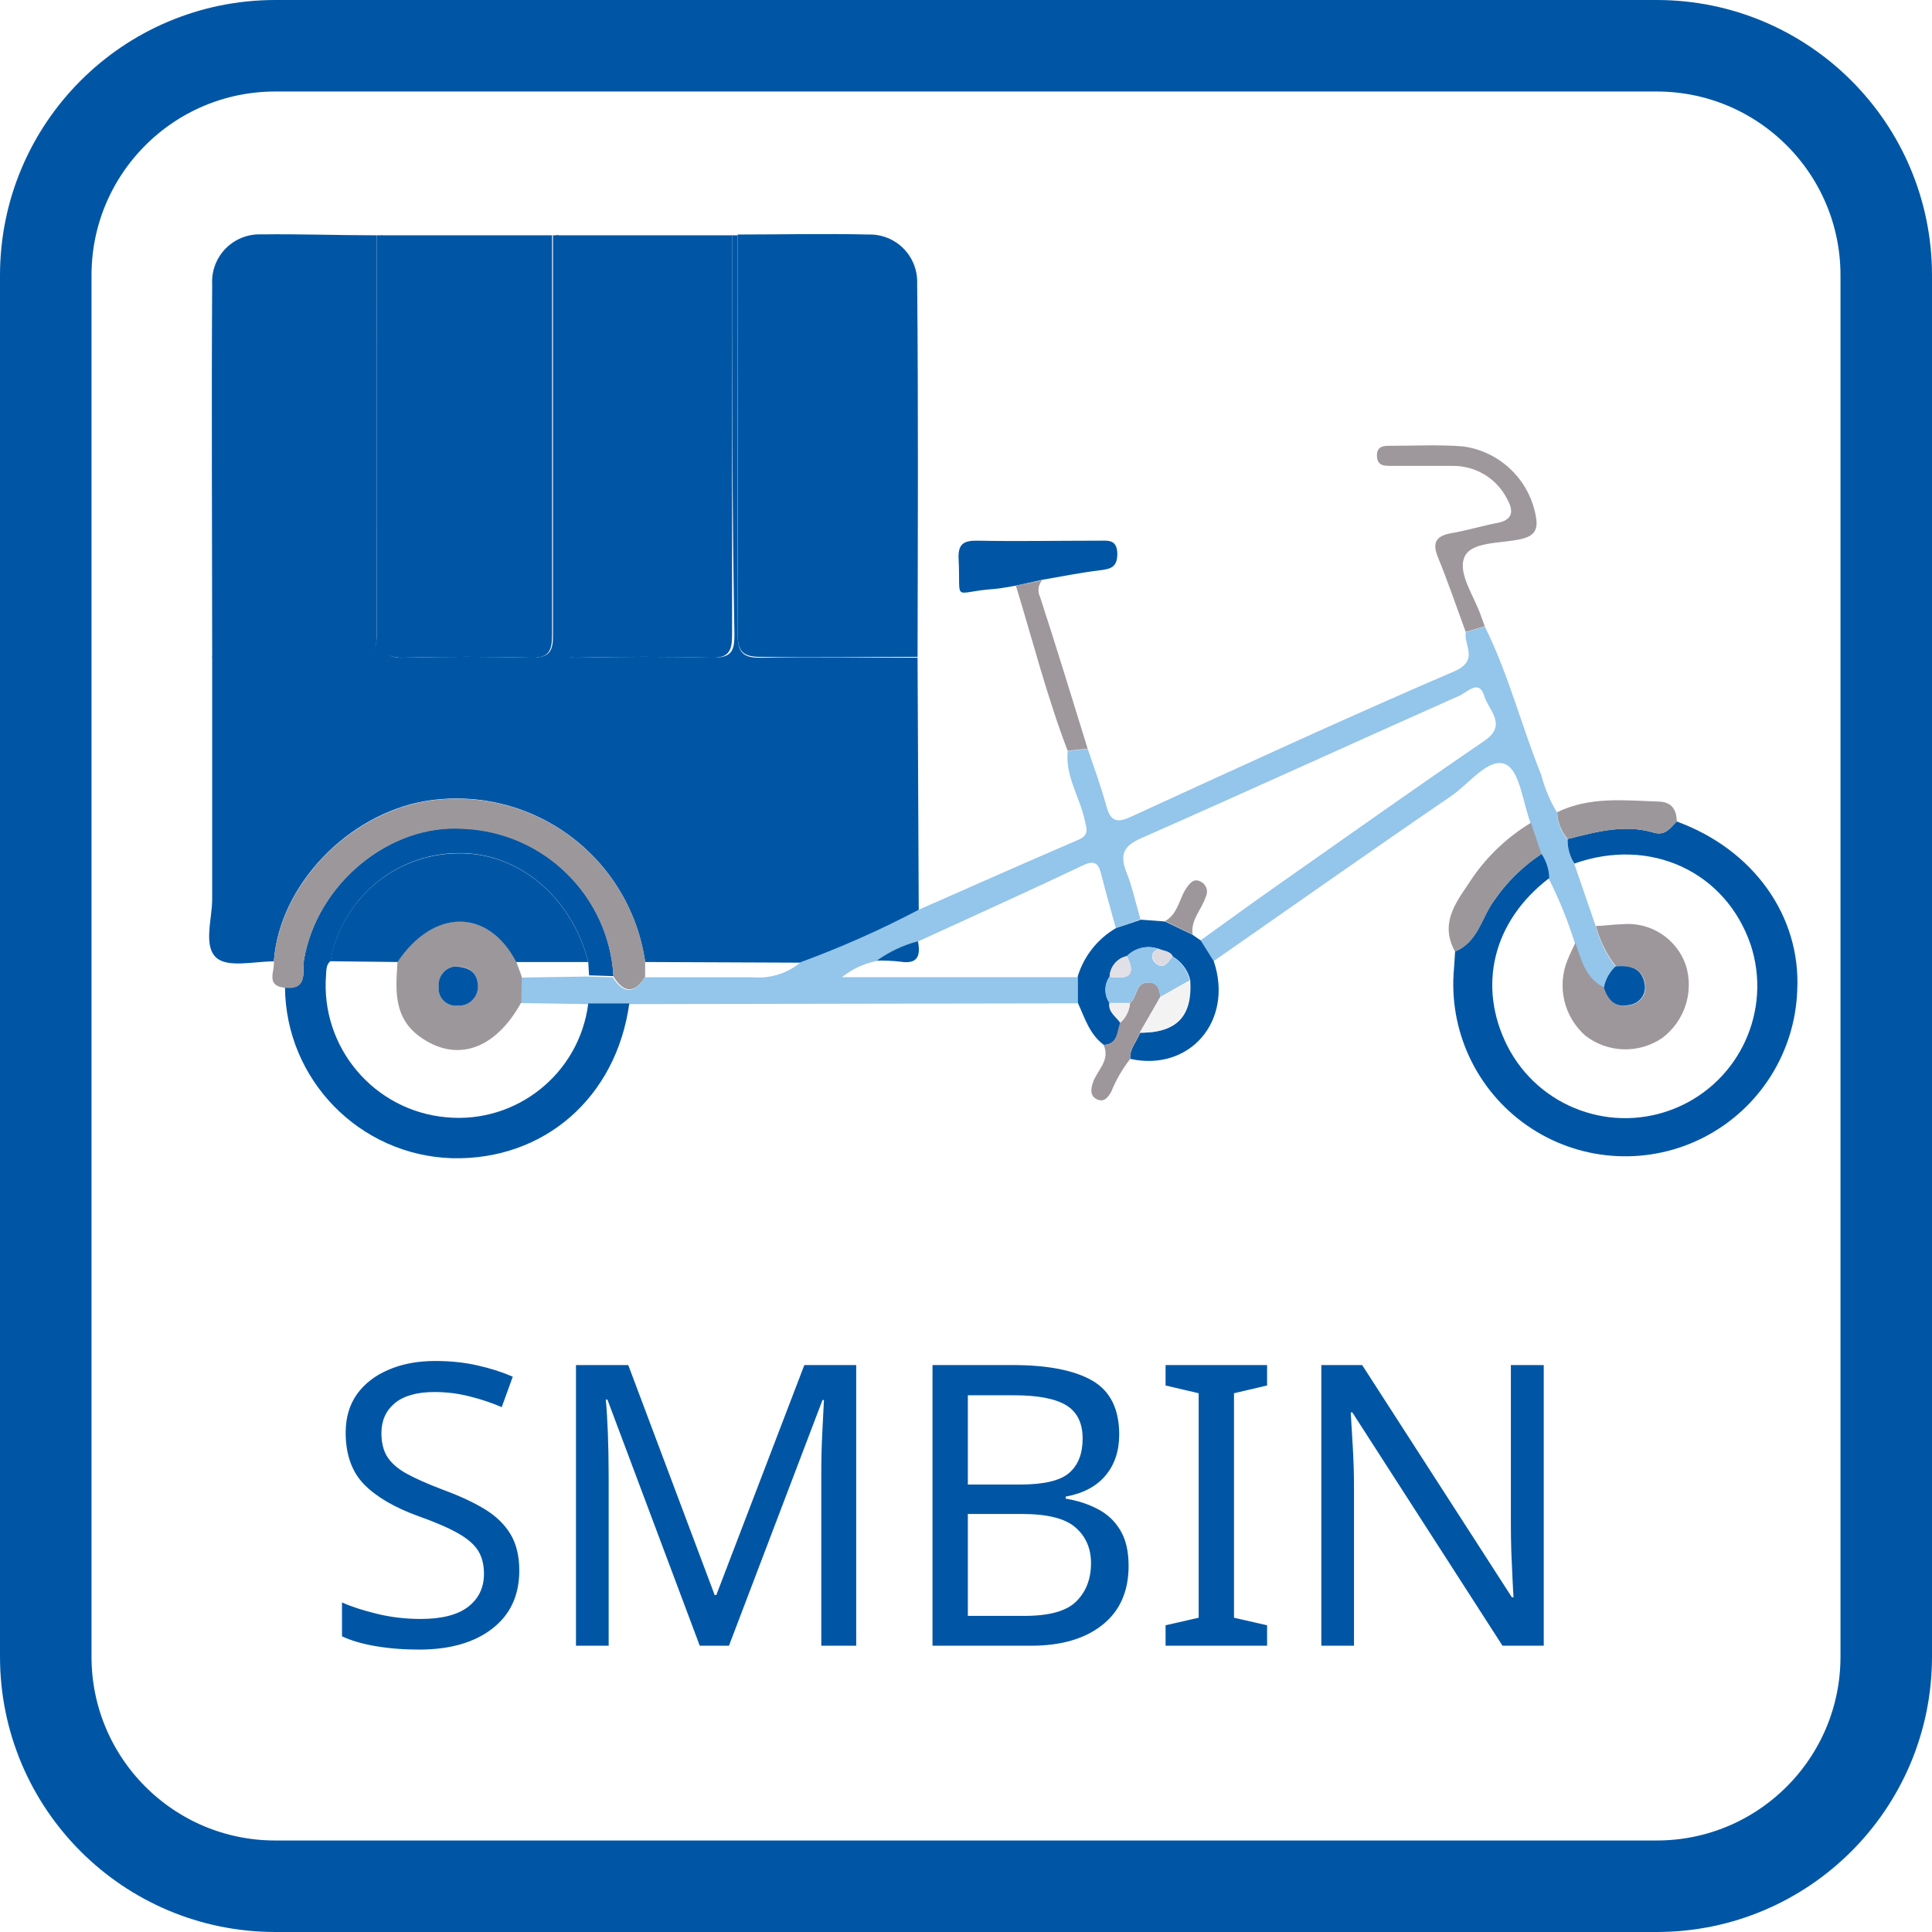
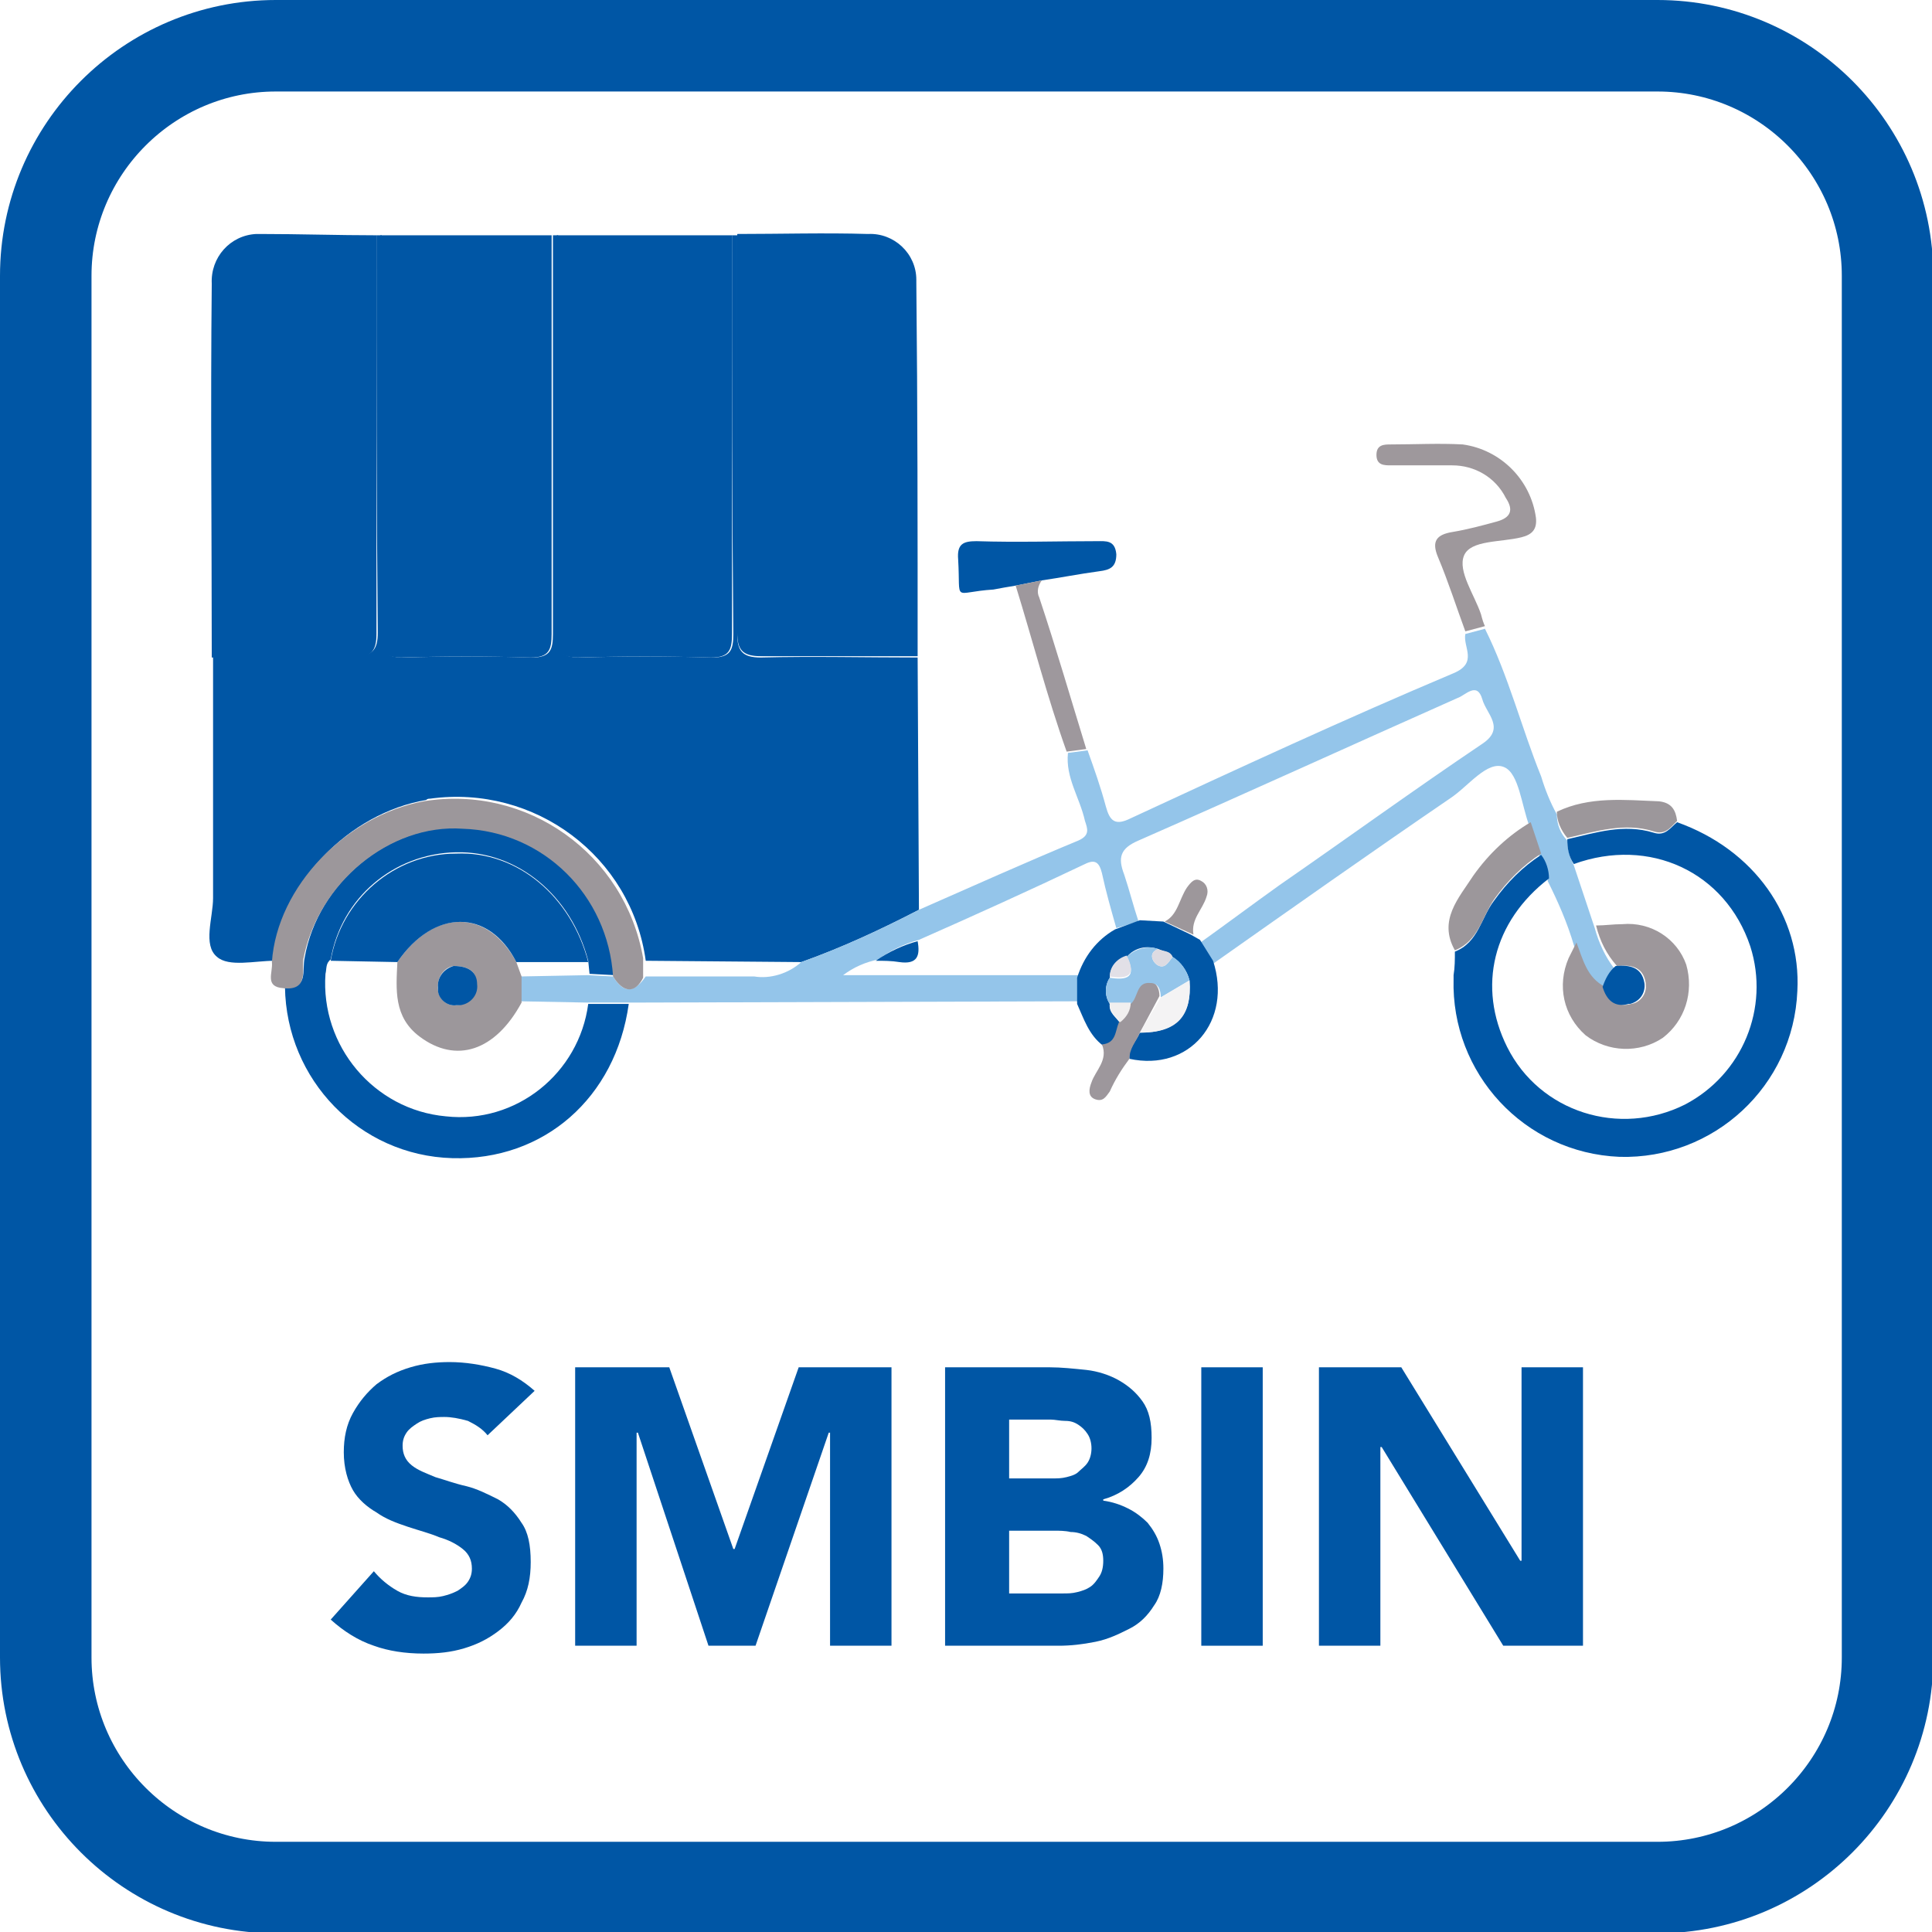
- <svg xmlns="http://www.w3.org/2000/svg" viewBox="0 0 147.79 147.79">
-   <defs>
-     <style>.cls-1{fill:none;stroke:#0056a5;stroke-miterlimit:10;stroke-width:7px;}.cls-2{font-size:30.07px;font-family:Avenir-Black, Avenir;}.cls-2,.cls-3{fill:#0056a5;}.cls-4{fill:#94c5ea;}.cls-5{fill:#9c979b;}.cls-6{fill:#9e989c;}.cls-7{fill:#9e989d;}.cls-8{fill:#9d979c;}.cls-9{fill:#9d979b;}.cls-10{fill:#f4f3f4;}.cls-11{fill:#e2e0e7;}.cls-12{fill:#f1efef;}.cls-13{fill:#dddbe2;}</style>
-   </defs>
-   <g id="Layer_2" data-name="Layer 2">
-     <g id="Layer_1-2" data-name="Layer 1">
-       <rect class="cls-1" x="3.5" y="3.5" width="140.79" height="140.79" rx="17.56" ry="17.56" />
-       <text class="cls-2" transform="translate(24.63 125.89)">SMBIN</text>
-       <path class="cls-3" d="M28.82,18h.43c0,10.18,0,20.37,0,30.55,0,1.2.21,1.8,1.6,1.76q4.92-.13,9.85,0c1.39,0,1.61-.56,1.6-1.76,0-10.18,0-20.37,0-30.55h.43c0,10.18,0,20.37,0,30.55,0,1.2.21,1.8,1.6,1.76q5.12-.13,10.25,0c1.39,0,1.61-.56,1.6-1.76C56,38.35,56,28.16,56,18h.43c0,10.17,0,20.34,0,30.51,0,1.35.36,1.83,1.76,1.8,4-.09,8,0,12,0l.09,19.33a74.35,74.35,0,0,1-9,4l-11.93-.05A14.57,14.57,0,0,0,32.53,61.28c-5.89,1-11.17,6.42-11.58,12.26-1.5,0-3.49.5-4.38-.26-1.05-.9-.33-3-.34-4.51,0-6.18,0-12.35,0-18.53,3.61,0,7.22,0,10.83,0,1.41,0,1.77-.45,1.76-1.8C28.81,38.32,28.82,28.15,28.82,18Z" />
-       <path class="cls-3" d="M70.19,50.25c-4,0-8,0-12,0-1.4,0-1.77-.45-1.76-1.8.05-10.17,0-20.34,0-30.51,3.35,0,6.7-.08,10,0a3.62,3.62,0,0,1,3.73,3.74C70.25,31.2,70.21,40.72,70.19,50.25Z" />
-       <path class="cls-3" d="M56,18c0,10.18,0,20.37,0,30.55,0,1.2-.21,1.8-1.6,1.76q-5.12-.13-10.25,0c-1.39,0-1.61-.56-1.6-1.76,0-10.18,0-20.37,0-30.55Z" />
-       <path class="cls-3" d="M42.23,18c0,10.18,0,20.37,0,30.55,0,1.2-.21,1.8-1.6,1.76q-4.92-.13-9.85,0c-1.39,0-1.61-.56-1.6-1.76,0-10.18,0-20.37,0-30.55Z" />
-       <path class="cls-3" d="M28.82,18c0,10.17,0,20.34,0,30.51,0,1.35-.35,1.84-1.76,1.8-3.61-.09-7.22,0-10.83,0,0-9.52-.06-19,0-28.57A3.62,3.62,0,0,1,20,17.93C22.91,17.89,25.86,18,28.82,18Z" />
-       <path class="cls-4" d="M61.28,73.59a74.42,74.42,0,0,0,9-4c4.06-1.78,8.11-3.59,12.19-5.34.89-.38.65-.87.5-1.55-.39-1.76-1.5-3.35-1.29-5.25l1.53-.16c.48,1.43,1,2.84,1.4,4.29.3,1.14.7,1.45,1.88.91,8.22-3.77,16.44-7.56,24.74-11.13,1.95-.84.73-2,.89-3l1.46-.43c1.82,3.64,2.8,7.6,4.32,11.35a10.92,10.92,0,0,0,1.21,2.88,3.28,3.28,0,0,0,.81,2.05,3.27,3.27,0,0,0,.51,1.88l1.64,4.77a8.46,8.46,0,0,0,1.52,3.09,3,3,0,0,0-.92,1.61c-1.43-.69-1.74-2.1-2.2-3.42a32.36,32.36,0,0,0-2-4.93,3.46,3.46,0,0,0-.59-1.85l-.79-2.39c-.6-1.58-.83-4-1.91-4.5-1.3-.57-2.78,1.47-4.15,2.41C105,65,98.9,69.3,92.83,73.53l-1-1.59c2.08-1.49,4.14-3,6.23-4.46,5.15-3.62,10.29-7.26,15.49-10.81,1.79-1.22.33-2.33,0-3.4-.39-1.36-1.32-.32-1.87-.07-8.14,3.62-16.24,7.33-24.39,10.92-1.41.62-1.63,1.31-1.11,2.63.45,1.15.71,2.38,1.06,3.57L85.36,71c-.38-1.39-.78-2.76-1.13-4.16-.2-.81-.52-1.05-1.35-.66-4.21,2-8.44,3.9-12.66,5.84a9.69,9.69,0,0,0-3.14,1.49,6.05,6.05,0,0,0-2.67,1.24h18l0,2-34.28.06H45l-5.15-.08,0-1.95,5.15-.08,1.87.06c.82,1.27,1.64,1.3,2.46,0,2.76,0,5.51,0,8.27,0A5.06,5.06,0,0,0,61.28,73.59Z" />
-       <path class="cls-3" d="M120.43,66.06a3.27,3.27,0,0,1-.51-1.88c2.17-.55,4.34-1.15,6.58-.49.91.27,1.27-.37,1.76-.85,5.88,2.14,9.52,7.25,9.22,12.94a13.16,13.16,0,1,1-26.29-1.23c.05-.59.08-1.18.12-1.77,1.76-.73,2-2.58,3-3.92a13.17,13.17,0,0,1,3.61-3.54,3.46,3.46,0,0,1,.59,1.85c-4.3,3.28-5.53,8.26-3.19,12.87a10.11,10.11,0,0,0,18.6-7.77C132,66.66,126.23,64,120.43,66.06Z" />
-       <path class="cls-3" d="M45,76.76h3.14c-1,7.2-6.51,12-13.55,11.84A13.2,13.2,0,0,1,21.8,75.52c1.82.21,1.31-1.32,1.46-2.15,1-5.77,6.53-10.34,12.16-10a12,12,0,0,1,11.51,11.3l-1.87-.06L45,73.59c-1.26-5-5.4-8.45-10.06-8.33a10,10,0,0,0-9.65,8.25c-.35.28-.32.69-.35,1.08a10.14,10.14,0,0,0,9.22,10.88A10,10,0,0,0,45,76.76Z" />
-       <path class="cls-5" d="M46.93,74.71a12,12,0,0,0-11.51-11.3c-5.63-.38-11.15,4.18-12.16,10-.15.83.36,2.36-1.46,2.15-1.5-.14-.78-1.23-.85-2,.42-5.84,5.69-11.25,11.58-12.26A14.57,14.57,0,0,1,49.35,73.54l0,1.18C48.56,76,47.74,76,46.93,74.71Z" />
-       <path class="cls-3" d="M91.85,71.94l1,1.59C94.38,78.1,91,82,86.46,81c-.06-.78.49-1.31.76-2,2.84,0,4-1.29,3.83-4a2.85,2.85,0,0,0-1.34-1.83c-.22-.44-.7-.4-1.06-.58a2.32,2.32,0,0,0-2.44.55,1.69,1.69,0,0,0-1.33,1.58,1.77,1.77,0,0,0,0,2c-.1.71.5,1,.83,1.51-.24.71-.17,1.64-1.27,1.7-1.1-.81-1.46-2.07-2-3.24l0-2A6.47,6.47,0,0,1,85.36,71l1.92-.65,1.84.14,2.08,1Z" />
-       <path class="cls-6" d="M113.58,47.91l-1.46.43c-.7-1.9-1.35-3.83-2.12-5.7-.5-1.22-.07-1.67,1.1-1.87s2.29-.55,3.45-.77,1.27-.89.74-1.83a4.61,4.61,0,0,0-4.14-2.53c-1.57,0-3.15,0-4.72,0-.54,0-1.09,0-1.1-.78s.57-.76,1.1-.76c1.84,0,3.68-.1,5.5.05a6.55,6.55,0,0,1,5.59,5.56c.12.91-.26,1.3-1.1,1.51-1.56.38-3.91.16-4.41,1.43s.8,3,1.31,4.55C113.4,47.42,113.49,47.66,113.58,47.91Z" />
-       <path class="cls-3" d="M77.71,44.8c-.58.09-1.15.22-1.73.26-3.19.23-2.48,1.12-2.65-2.29-.06-1.15.37-1.43,1.45-1.41,3.08.06,6.15,0,9.23,0,.72,0,1.44-.14,1.46,1,0,1-.47,1.16-1.29,1.26-1.49.18-3,.48-4.44.73Z" />
-       <path class="cls-5" d="M117.91,65.33a13.17,13.17,0,0,0-3.61,3.54c-.95,1.34-1.23,3.2-3,3.92-1.28-2.33.28-4,1.39-5.72a14.63,14.63,0,0,1,4.42-4.13Z" />
-       <path class="cls-7" d="M77.71,44.8l2-.41a1.17,1.17,0,0,0-.15,1.27C80.82,49.52,82,53.4,83.2,57.27l-1.53.16C80.09,53.3,79,49,77.71,44.8Z" />
-       <path class="cls-5" d="M128.27,62.84c-.49.48-.86,1.12-1.76.85-2.24-.66-4.42-.05-6.58.49a3.28,3.28,0,0,1-.81-2.05c2.51-1.22,5.17-.9,7.82-.81C127.93,61.36,128.25,62,128.27,62.84Z" />
-       <path class="cls-8" d="M87.22,79c-.26.65-.82,1.19-.76,2A10.24,10.24,0,0,0,85,83.53c-.26.42-.53.81-1.07.57s-.51-.75-.32-1.31c.32-.93,1.35-1.68.81-2.86,1.1-.06,1-1,1.27-1.7a2.22,2.22,0,0,0,.75-1.51c.59-.43.38-1.64,1.47-1.56.64,0,.81.55.85,1.11Z" />
-       <path class="cls-5" d="M39.88,76.67c-2,3.65-5,4.66-7.81,2.6-2-1.49-1.8-3.61-1.66-5.71,2.77-4.1,6.94-4.09,9.08,0l.42,1.14Zm-5.15-2.73a1.42,1.42,0,0,0-1.16,1.51A1.32,1.32,0,0,0,35,76.93a1.46,1.46,0,0,0,1.54-1.63C36.49,74.44,35.93,73.89,34.73,73.94Z" />
-       <path class="cls-9" d="M122.08,70.83c.65,0,1.3-.12,2-.13a4.69,4.69,0,0,1,4.88,3.13,5.08,5.08,0,0,1-1.82,5.58,5,5,0,0,1-5.86-.18,5.13,5.13,0,0,1-1.34-5.87c.17-.42.38-.83.57-1.24.46,1.32.77,2.73,2.21,3.42.33,1,.92,1.61,2,1.33a1.35,1.35,0,0,0,1.12-1.6c-.21-1.26-1.16-1.42-2.22-1.34A8.46,8.46,0,0,1,122.08,70.83Z" />
-       <path class="cls-3" d="M123.59,73.92c1.06-.08,2,.08,2.22,1.34a1.35,1.35,0,0,1-1.12,1.6c-1.11.28-1.7-.35-2-1.33A3,3,0,0,1,123.59,73.92Z" />
-       <path class="cls-3" d="M70.22,72c.21,1.1,0,1.79-1.37,1.56a14,14,0,0,0-1.77-.08A9.68,9.68,0,0,1,70.22,72Z" />
-       <path class="cls-3" d="M45,73.59H39.49c-2.14-4.11-6.31-4.12-9.08,0l-5.14-.06a10,10,0,0,1,9.65-8.25C39.58,65.14,43.72,68.57,45,73.59Z" />
-       <path class="cls-4" d="M88.75,76.27c0-.56-.21-1.06-.85-1.11-1.1-.08-.88,1.13-1.47,1.56H84.86a1.77,1.77,0,0,1,0-2c1.31.2,2.14,0,1.33-1.58a2.32,2.32,0,0,1,2.44-.55c-.85.31-.43,1-.12,1.18.56.4.87-.22,1.18-.6A2.85,2.85,0,0,1,91,75Z" />
-       <path class="cls-10" d="M88.75,76.27,91,75c.21,2.75-1,4-3.83,4Z" />
-       <path class="cls-9" d="M89.12,70.46c1-.54,1.07-1.72,1.65-2.55.27-.38.57-.75,1.1-.46a.86.86,0,0,1,.36,1.17c-.33,1-1.16,1.74-1,2.87Z" />
-       <path class="cls-11" d="M86.21,73.13c.81,1.58,0,1.79-1.33,1.58A1.69,1.69,0,0,1,86.21,73.13Z" />
-       <path class="cls-12" d="M84.86,76.73h1.58a2.22,2.22,0,0,1-.75,1.51C85.36,77.76,84.76,77.43,84.86,76.73Z" />
-       <path class="cls-13" d="M89.71,73.16c-.31.38-.62,1-1.18.6-.31-.22-.73-.87.12-1.18C89,72.76,89.49,72.72,89.71,73.16Z" />
-       <path class="cls-3" d="M34.73,73.94c1.21,0,1.76.5,1.82,1.36A1.46,1.46,0,0,1,35,76.93a1.32,1.32,0,0,1-1.44-1.47A1.42,1.42,0,0,1,34.73,73.94Z" />
+ <svg xmlns="http://www.w3.org/2000/svg" version="1.1" id="Layer_1" x="0px" y="0px" viewBox="0 0 147.8 147.8" style="enable-background:new 0 0 147.8 147.8;" xml:space="preserve">
+   <style type="text/css">
+ 	.st0{fill:none;stroke:#0056A5;stroke-width:7;stroke-miterlimit:10;}
+ 	.st1{enable-background:new    ;}
+ 	.st2{fill:#0056A5;}
+ 	.st3{fill:#94C5EA;}
+ 	.st4{fill:#9C979B;}
+ 	.st5{fill:#9E989C;}
+ 	.st6{fill:#9E989D;}
+ 	.st7{fill:#9D979C;}
+ 	.st8{fill:#9D979B;}
+ 	.st9{fill:#F4F3F4;}
+ 	.st10{fill:#E2E0E7;}
+ 	.st11{fill:#F1EFEF;}
+ 	.st12{fill:#DDDBE2;}
+ </style>
+   <g id="Layer_2">
+     <g id="Layer_1-2">
+       <path class="st0" d="M21.1,3.5h105.7c9.7,0,17.6,7.9,17.6,17.6v105.7c0,9.7-7.9,17.6-17.6,17.6H21.1c-9.7,0-17.6-7.9-17.6-17.6    V21.1C3.5,11.4,11.4,3.5,21.1,3.5z" />
+       <g class="st1">
+         <path class="st2" d="M37.3,109.8c-0.4-0.5-0.9-0.8-1.5-1.1c-0.7-0.2-1.3-0.3-1.8-0.3c-0.3,0-0.7,0-1.1,0.1     c-0.4,0.1-0.7,0.2-1,0.4c-0.3,0.2-0.6,0.4-0.8,0.7c-0.2,0.3-0.3,0.6-0.3,1c0,0.6,0.2,1.1,0.7,1.5s1.1,0.6,1.8,0.9     c0.7,0.2,1.5,0.5,2.4,0.7c0.8,0.2,1.6,0.6,2.4,1c0.7,0.4,1.3,1,1.8,1.8c0.5,0.7,0.7,1.7,0.7,3c0,1.2-0.2,2.2-0.7,3.1     c-0.4,0.9-1,1.6-1.8,2.2c-0.8,0.6-1.6,1-2.6,1.3c-1,0.3-2,0.4-3.1,0.4c-1.4,0-2.7-0.2-3.8-0.6c-1.2-0.4-2.3-1.1-3.3-2l3.3-3.7     c0.5,0.6,1.1,1.1,1.8,1.5c0.7,0.4,1.5,0.5,2.3,0.5c0.4,0,0.8,0,1.2-0.1c0.4-0.1,0.7-0.2,1.1-0.4c0.3-0.2,0.6-0.4,0.8-0.7     c0.2-0.3,0.3-0.6,0.3-1c0-0.6-0.2-1.1-0.7-1.5s-1.1-0.7-1.8-0.9c-0.7-0.3-1.5-0.5-2.4-0.8c-0.9-0.3-1.7-0.6-2.4-1.1     c-0.7-0.4-1.4-1-1.8-1.7s-0.7-1.7-0.7-2.9c0-1.1,0.2-2.1,0.7-3c0.5-0.9,1.1-1.6,1.8-2.2c0.8-0.6,1.6-1,2.6-1.3c1-0.3,2-0.4,3-0.4     c1.2,0,2.4,0.2,3.5,0.5c1.1,0.3,2.1,0.9,3,1.7L37.3,109.8z" />
+         <path class="st2" d="M44.1,104.6h7.1l4.9,13.9h0.1l4.9-13.9h7.1v21.3h-4.7v-16.3h-0.1l-5.6,16.3h-3.6l-5.4-16.3h-0.1v16.3h-4.7     V104.6z" />
+         <path class="st2" d="M72.4,104.6h7.9c0.9,0,1.8,0.1,2.8,0.2c0.9,0.1,1.8,0.4,2.5,0.8c0.7,0.4,1.3,0.9,1.8,1.6     c0.5,0.7,0.7,1.6,0.7,2.8c0,1.2-0.3,2.2-1,3c-0.7,0.8-1.6,1.4-2.7,1.7v0.1c0.7,0.1,1.3,0.3,1.9,0.6c0.6,0.3,1.1,0.7,1.5,1.1     c0.4,0.5,0.7,1,0.9,1.6c0.2,0.6,0.3,1.2,0.3,1.9c0,1.1-0.2,2.1-0.7,2.8c-0.5,0.8-1.1,1.4-1.9,1.8s-1.6,0.8-2.6,1     c-1,0.2-1.9,0.3-2.8,0.3h-8.7V104.6z M77.1,113.1h3.4c0.4,0,0.7,0,1.1-0.1c0.4-0.1,0.7-0.2,0.9-0.4s0.5-0.4,0.7-0.7     c0.2-0.3,0.3-0.7,0.3-1.1c0-0.4-0.1-0.8-0.3-1.1c-0.2-0.3-0.4-0.5-0.7-0.7s-0.6-0.3-1-0.3s-0.8-0.1-1.1-0.1h-3.2V113.1z      M77.1,121.9h4.2c0.4,0,0.7,0,1.1-0.1c0.4-0.1,0.7-0.2,1-0.4c0.3-0.2,0.5-0.5,0.7-0.8s0.3-0.7,0.3-1.2c0-0.5-0.1-0.9-0.4-1.2     c-0.3-0.3-0.6-0.5-0.9-0.7c-0.4-0.2-0.8-0.3-1.2-0.3c-0.4-0.1-0.9-0.1-1.2-0.1h-3.5V121.9z" />
+         <path class="st2" d="M91.9,104.6h4.7v21.3h-4.7V104.6z" />
+         <path class="st2" d="M100.8,104.6h6.4l9.1,14.8h0.1v-14.8h4.7v21.3h-6.1l-9.3-15.2h-0.1v15.2h-4.7V104.6z" />
+       </g>
+       <path class="st2" d="M28.8,18h0.4c0,10.2,0,20.4,0,30.5c0,1.2,0.2,1.8,1.6,1.8c3.3-0.1,6.6-0.1,9.9,0c1.4,0,1.6-0.6,1.6-1.8    c0-10.2,0-20.4,0-30.5h0.4c0,10.2,0,20.4,0,30.5c0,1.2,0.2,1.8,1.6,1.8c3.4-0.1,6.8-0.1,10.2,0c1.4,0,1.6-0.6,1.6-1.8    C56,38.3,56,28.2,56,18h0.4c0,10.2,0,20.3,0,30.5c0,1.3,0.4,1.8,1.8,1.8c4-0.1,8,0,12,0l0.1,19.3c-2.9,1.5-5.9,2.9-9,4l-11.9-0.1    c-1.1-8-8.5-13.5-16.5-12.4c-0.1,0-0.2,0-0.3,0.1c-5.9,1-11.2,6.4-11.6,12.3c-1.5,0-3.5,0.5-4.4-0.3c-1.1-0.9-0.3-3-0.3-4.5    c0-6.2,0-12.3,0-18.5c3.6,0,7.2,0,10.8,0c1.4,0,1.8-0.5,1.8-1.8C28.8,38.3,28.8,28.1,28.8,18z" />
+       <path class="st2" d="M70.2,50.2c-4,0-8,0-12,0c-1.4,0-1.8-0.5-1.8-1.8c0-10.2,0-20.3,0-30.5c3.3,0,6.7-0.1,10,0    c2-0.1,3.7,1.5,3.7,3.5c0,0.1,0,0.2,0,0.2C70.2,31.2,70.2,40.7,70.2,50.2z" />
+       <path class="st2" d="M56,18c0,10.2,0,20.4,0,30.5c0,1.2-0.2,1.8-1.6,1.8c-3.4-0.1-6.8-0.1-10.2,0c-1.4,0-1.6-0.6-1.6-1.8    c0-10.2,0-20.4,0-30.5H56z" />
+       <path class="st2" d="M42.2,18c0,10.2,0,20.4,0,30.5c0,1.2-0.2,1.8-1.6,1.8c-3.3-0.1-6.6-0.1-9.9,0c-1.4,0-1.6-0.6-1.6-1.8    c0-10.2,0-20.4,0-30.5H42.2z" />
+       <path class="st2" d="M28.8,18c0,10.2,0,20.3,0,30.5c0,1.3-0.4,1.8-1.8,1.8c-3.6-0.1-7.2,0-10.8,0c0-9.5-0.1-19,0-28.6    c-0.1-2,1.4-3.7,3.4-3.8c0.1,0,0.2,0,0.3,0C22.9,17.9,25.9,18,28.8,18z" />
+       <path class="st3" d="M61.3,73.6c3.1-1.1,6.1-2.5,9-4c4.1-1.8,8.1-3.6,12.2-5.3c0.9-0.4,0.7-0.9,0.5-1.5c-0.4-1.8-1.5-3.3-1.3-5.2    l1.5-0.2c0.5,1.4,1,2.8,1.4,4.3c0.3,1.1,0.7,1.5,1.9,0.9c8.2-3.8,16.4-7.6,24.7-11.1c1.9-0.8,0.7-2,0.9-3l1.5-0.4    c1.8,3.6,2.8,7.6,4.3,11.3c0.3,1,0.7,2,1.2,2.9c0,0.8,0.3,1.5,0.8,2c0,0.7,0.2,1.3,0.5,1.9l1.6,4.8c0.3,1.1,0.8,2.2,1.5,3.1    c-0.5,0.4-0.8,1-0.9,1.6c-1.4-0.7-1.7-2.1-2.2-3.4c-0.5-1.7-1.2-3.3-2-4.9c0-0.7-0.2-1.3-0.6-1.8l-0.8-2.4c-0.6-1.6-0.8-4-1.9-4.5    c-1.3-0.6-2.8,1.5-4.2,2.4c-6,4.1-12.1,8.4-18.2,12.7l-1-1.6c2.1-1.5,4.1-3,6.2-4.5c5.2-3.6,10.3-7.3,15.5-10.8    c1.8-1.2,0.3-2.3,0-3.4c-0.4-1.4-1.3-0.3-1.9-0.1c-8.1,3.6-16.2,7.3-24.4,10.9c-1.4,0.6-1.6,1.3-1.1,2.6c0.4,1.2,0.7,2.4,1.1,3.6    L85.4,71c-0.4-1.4-0.8-2.8-1.1-4.2c-0.2-0.8-0.5-1.1-1.3-0.7c-4.2,2-8.4,3.9-12.7,5.8c-1.1,0.3-2.2,0.8-3.1,1.5    c-1,0.2-1.9,0.6-2.7,1.2h18v2l-34.3,0.1H45l-5.2-0.1v-1.9l5.2-0.1l1.9,0.1c0.8,1.3,1.6,1.3,2.5,0c2.8,0,5.5,0,8.3,0    C58.9,74.9,60.3,74.5,61.3,73.6z" />
+       <path class="st2" d="M120.4,66.1c-0.4-0.6-0.5-1.2-0.5-1.9c2.2-0.5,4.3-1.2,6.6-0.5c0.9,0.3,1.3-0.4,1.8-0.8    c5.9,2.1,9.5,7.2,9.2,12.9c-0.3,7.3-6.4,12.9-13.6,12.7c-7.3-0.3-12.9-6.4-12.7-13.6c0-0.1,0-0.2,0-0.3c0.1-0.6,0.1-1.2,0.1-1.8    c1.8-0.7,2-2.6,3-3.9c1-1.4,2.2-2.6,3.6-3.5c0.4,0.5,0.6,1.2,0.6,1.8c-4.3,3.3-5.5,8.3-3.2,12.9c2.5,5,8.6,6.9,13.6,4.4    c4.4-2.3,6.5-7.4,5-12.1C132,66.7,126.2,64,120.4,66.1z" />
+       <path class="st2" d="M45,76.8h3.1c-1,7.2-6.5,12-13.5,11.8c-7.1-0.2-12.7-6-12.8-13.1c1.8,0.2,1.3-1.3,1.5-2.2    c1-5.8,6.5-10.3,12.2-10c6.2,0.2,11.2,5.1,11.5,11.3l-1.9-0.1l-0.1-1c-1.3-5-5.4-8.4-10.1-8.3c-4.8,0.1-8.8,3.5-9.6,8.2    c-0.4,0.3-0.3,0.7-0.4,1.1c-0.4,5.5,3.7,10.4,9.2,10.9C39.5,86,44.3,82.1,45,76.8z" />
+       <path class="st4" d="M46.9,74.7c-0.4-6.2-5.3-11.1-11.5-11.3c-5.6-0.4-11.1,4.2-12.2,10c-0.1,0.8,0.4,2.4-1.5,2.2    c-1.5-0.1-0.8-1.2-0.9-2c0.4-5.8,5.7-11.2,11.6-12.3c7.9-1.3,15.4,4,16.8,12c0,0.1,0,0.2,0,0.3v1.2C48.6,76,47.7,76,46.9,74.7z" />
+       <path class="st2" d="M91.8,71.9l1,1.6c1.5,4.6-1.8,8.5-6.4,7.5c-0.1-0.8,0.5-1.3,0.8-2c2.8,0,4-1.3,3.8-4    c-0.2-0.8-0.7-1.4-1.3-1.8c-0.2-0.4-0.7-0.4-1.1-0.6c-0.9-0.3-1.8-0.1-2.4,0.6c-0.8,0.2-1.3,0.8-1.3,1.6c-0.4,0.6-0.4,1.4,0,2    c-0.1,0.7,0.5,1,0.8,1.5c-0.2,0.7-0.2,1.6-1.3,1.7c-1.1-0.8-1.5-2.1-2-3.2v-2c0.5-1.6,1.5-2.9,2.9-3.7l1.9-0.7l1.8,0.1l2.1,1    L91.8,71.9z" />
+       <path class="st5" d="M113.6,47.9l-1.5,0.4c-0.7-1.9-1.3-3.8-2.1-5.7c-0.5-1.2-0.1-1.7,1.1-1.9s2.3-0.5,3.4-0.8s1.3-0.9,0.7-1.8    c-0.8-1.6-2.4-2.5-4.1-2.5c-1.6,0-3.2,0-4.7,0c-0.5,0-1.1,0-1.1-0.8s0.6-0.8,1.1-0.8c1.8,0,3.7-0.1,5.5,0c2.9,0.4,5.2,2.7,5.6,5.6    c0.1,0.9-0.3,1.3-1.1,1.5c-1.6,0.4-3.9,0.2-4.4,1.4s0.8,3,1.3,4.5C113.4,47.4,113.5,47.7,113.6,47.9z" />
+       <path class="st2" d="M77.7,44.8c-0.6,0.1-1.2,0.2-1.7,0.3c-3.2,0.2-2.5,1.1-2.7-2.3c-0.1-1.2,0.4-1.4,1.4-1.4c3.1,0.1,6.2,0,9.2,0    c0.7,0,1.4-0.1,1.5,1c0,1-0.5,1.2-1.3,1.3c-1.5,0.2-3,0.5-4.4,0.7L77.7,44.8z" />
+       <path class="st4" d="M117.9,65.3c-1.4,0.9-2.6,2.1-3.6,3.5c-0.9,1.3-1.2,3.2-3,3.9c-1.3-2.3,0.3-4,1.4-5.7    c1.2-1.7,2.7-3.1,4.4-4.1L117.9,65.3z" />
+       <path class="st6" d="M77.7,44.8l2-0.4c-0.3,0.4-0.4,0.9-0.2,1.3c1.3,3.9,2.4,7.7,3.6,11.6l-1.5,0.2C80.1,53.3,79,49,77.7,44.8z" />
+       <path class="st4" d="M128.3,62.8c-0.5,0.5-0.9,1.1-1.8,0.8c-2.2-0.7-4.4,0-6.6,0.5c-0.5-0.6-0.8-1.3-0.8-2    c2.5-1.2,5.2-0.9,7.8-0.8C127.9,61.4,128.2,62,128.3,62.8z" />
+       <path class="st7" d="M87.2,79c-0.3,0.7-0.8,1.2-0.8,2c-0.6,0.8-1.1,1.6-1.5,2.5c-0.3,0.4-0.5,0.8-1.1,0.6s-0.5-0.8-0.3-1.3    c0.3-0.9,1.3-1.7,0.8-2.9c1.1-0.1,1-1,1.3-1.7c0.4-0.4,0.7-0.9,0.8-1.5c0.6-0.4,0.4-1.6,1.5-1.6c0.6,0,0.8,0.6,0.8,1.1L87.2,79z" />
+       <path class="st4" d="M39.9,76.7c-2,3.7-5,4.7-7.8,2.6c-2-1.5-1.8-3.6-1.7-5.7c2.8-4.1,6.9-4.1,9.1,0l0.4,1.1L39.9,76.7z     M34.7,73.9c-0.7,0.1-1.2,0.8-1.2,1.5c-0.1,0.7,0.4,1.4,1.1,1.5c0.1,0,0.2,0,0.3,0c0.8,0,1.5-0.6,1.5-1.4c0-0.1,0-0.2,0-0.3    C36.5,74.4,35.9,73.9,34.7,73.9z" />
+       <path class="st8" d="M122.1,70.8c0.7,0,1.3-0.1,2-0.1c2.2-0.2,4.2,1.1,4.9,3.1c0.6,2.1-0.1,4.3-1.8,5.6c-1.8,1.2-4.2,1.1-5.9-0.2    c-1.7-1.5-2.2-3.8-1.3-5.9c0.2-0.4,0.4-0.8,0.6-1.2c0.5,1.3,0.8,2.7,2.2,3.4c0.3,1,0.9,1.6,2,1.3c0.7-0.1,1.2-0.8,1.1-1.5    c0,0,0,0,0-0.1c-0.2-1.3-1.2-1.4-2.2-1.3C122.9,73,122.4,72,122.1,70.8z" />
+       <path class="st2" d="M123.6,73.9c1.1-0.1,2,0.1,2.2,1.3c0.1,0.7-0.3,1.4-1.1,1.6c0,0,0,0-0.1,0c-1.1,0.3-1.7-0.3-2-1.3    C122.8,74.9,123.1,74.3,123.6,73.9z" />
+       <path class="st2" d="M70.2,72c0.2,1.1,0,1.8-1.4,1.6c-0.6-0.1-1.2-0.1-1.8-0.1C68,72.8,69.1,72.3,70.2,72z" />
+       <path class="st2" d="M45,73.6h-5.5c-2.1-4.1-6.3-4.1-9.1,0l-5.1-0.1c0.8-4.7,4.9-8.2,9.6-8.2C39.6,65.1,43.7,68.6,45,73.6z" />
+       <path class="st3" d="M88.8,76.3c0-0.6-0.2-1.1-0.8-1.1c-1.1-0.1-0.9,1.1-1.5,1.6h-1.6c-0.4-0.6-0.4-1.4,0-2c1.3,0.2,2.1,0,1.3-1.6    c0.6-0.6,1.6-0.9,2.4-0.6c-0.8,0.3-0.4,1-0.1,1.2c0.6,0.4,0.9-0.2,1.2-0.6c0.7,0.4,1.1,1.1,1.3,1.8L88.8,76.3z" />
+       <path class="st9" d="M88.8,76.3L91,75c0.2,2.8-1,4-3.8,4L88.8,76.3z" />
+       <path class="st8" d="M89.1,70.5c1-0.5,1.1-1.7,1.7-2.6c0.3-0.4,0.6-0.8,1.1-0.5c0.4,0.2,0.6,0.7,0.4,1.2c0,0,0,0,0,0    c-0.3,1-1.2,1.7-1,2.9L89.1,70.5z" />
+       <path class="st10" d="M86.2,73.1c0.8,1.6,0,1.8-1.3,1.6C84.9,73.9,85.5,73.3,86.2,73.1z" />
+       <path class="st11" d="M84.9,76.7h1.6c0,0.6-0.3,1.1-0.8,1.5C85.4,77.8,84.8,77.4,84.9,76.7z" />
+       <path class="st12" d="M89.7,73.2c-0.3,0.4-0.6,1-1.2,0.6c-0.3-0.2-0.7-0.9,0.1-1.2C89,72.8,89.5,72.7,89.7,73.2z" />
+       <path class="st2" d="M34.7,73.9c1.2,0,1.8,0.5,1.8,1.4c0.1,0.8-0.5,1.5-1.3,1.6c-0.1,0-0.2,0-0.3,0c-0.7,0.1-1.4-0.5-1.4-1.2    c0-0.1,0-0.2,0-0.3C33.5,74.7,34,74.1,34.7,73.9z" />
    </g>
  </g>
</svg>
